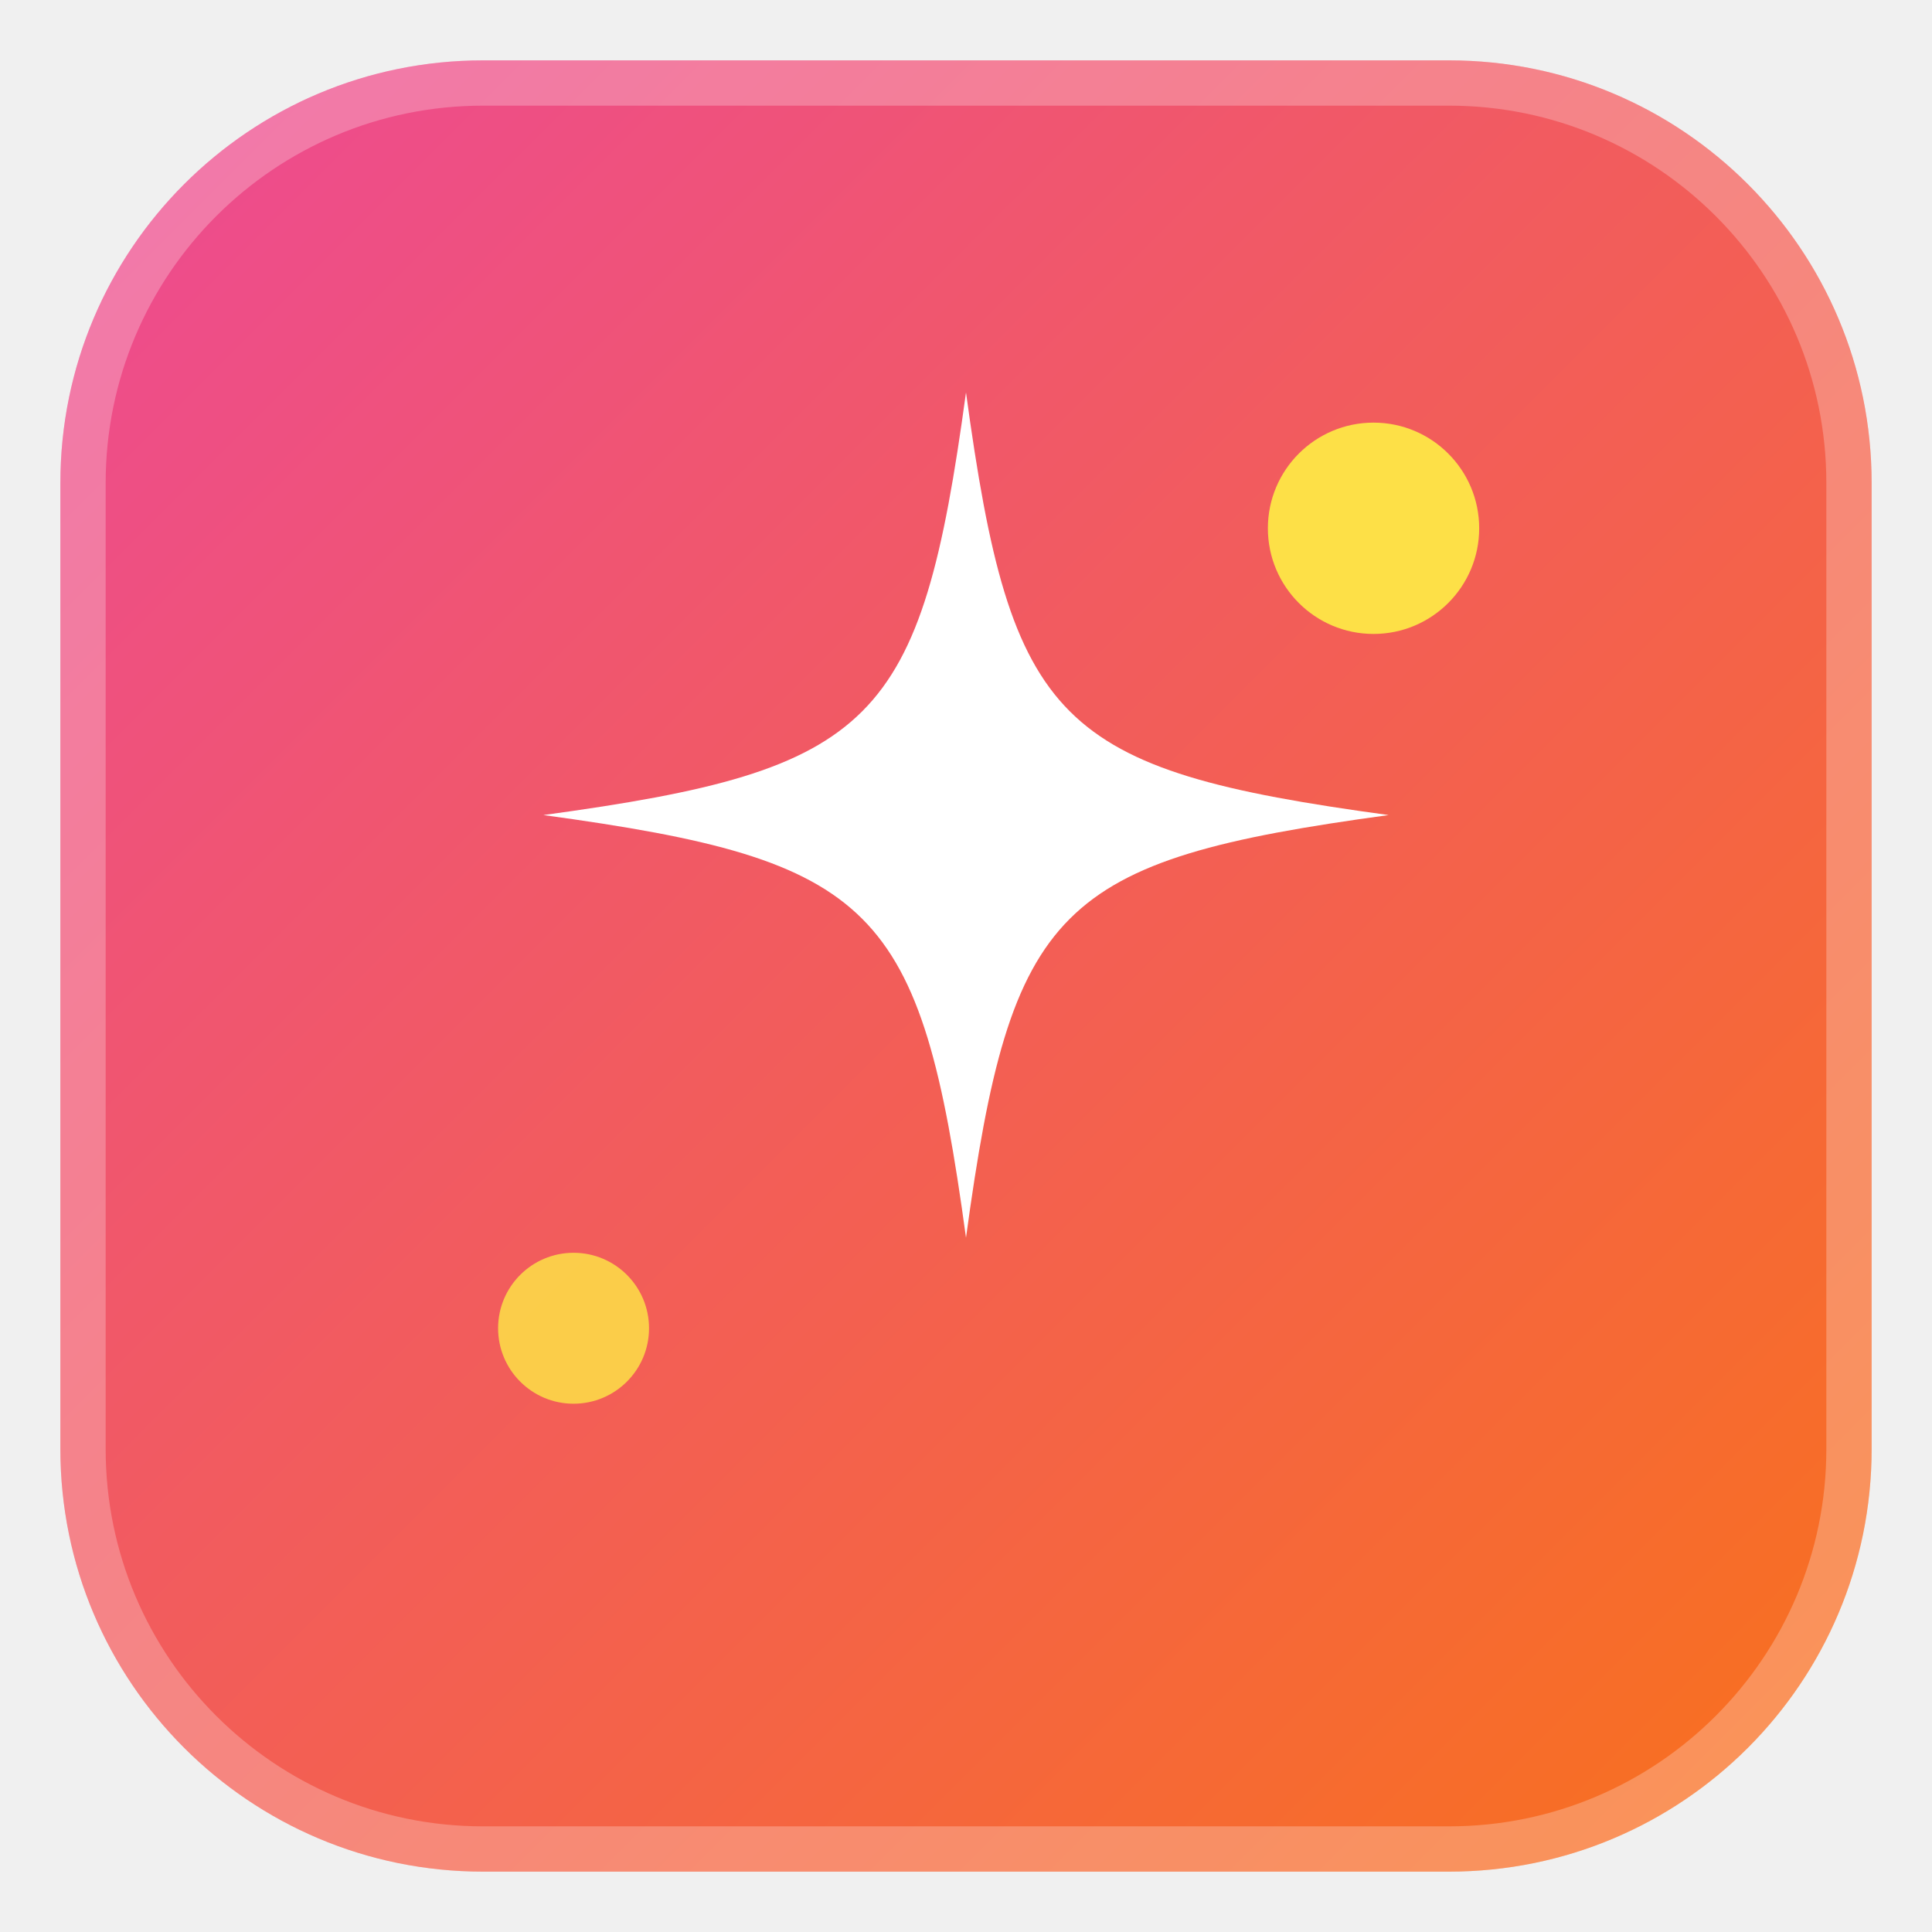
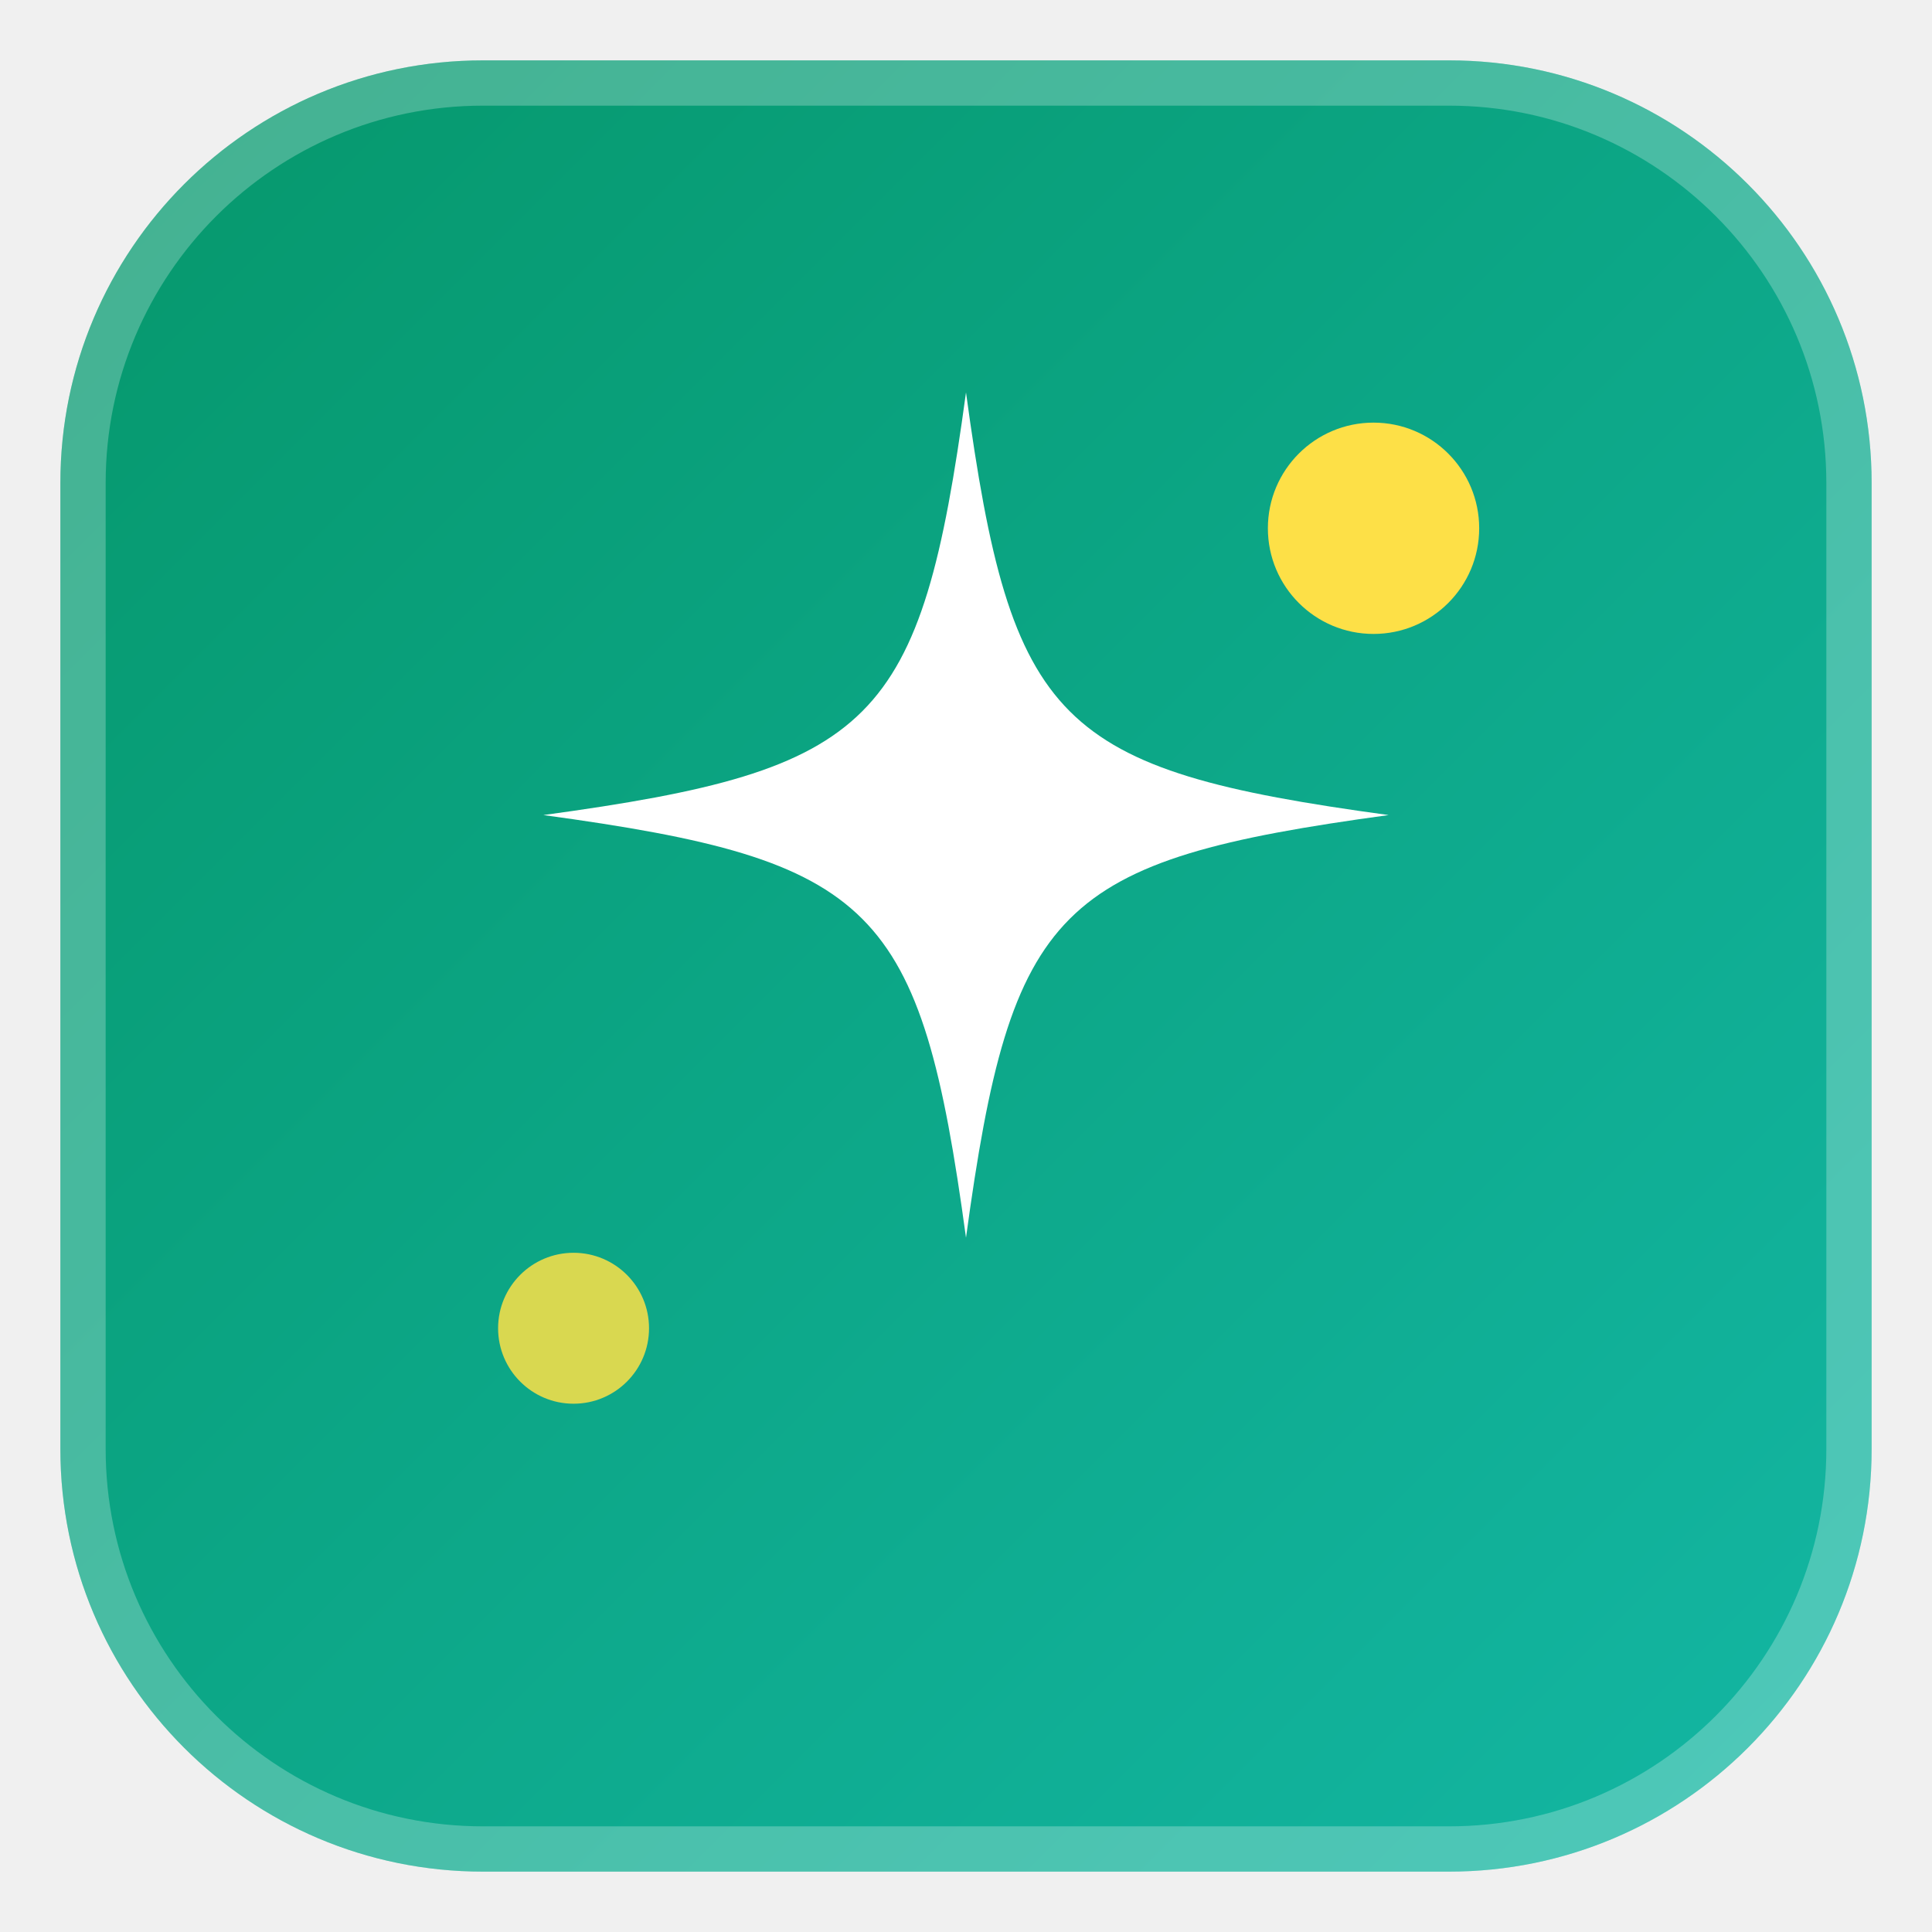
<svg xmlns="http://www.w3.org/2000/svg" viewBox="0 0 64 64" width="64" height="64" role="img" aria-label="Developers3 sparkle logo">
  <defs>
    <linearGradient id="tile" x1="0" y1="0" x2="64" y2="64" gradientUnits="userSpaceOnUse">
-       <stop offset="0" stop-color="#ec4899" />
-       <stop offset="1" stop-color="#f97316" />
+       <stop offset="0" stop-color="#059669" />
+       <stop offset="1" stop-color="#14b8a6" />
    </linearGradient>
  </defs>
  <rect x="2" y="2" width="60" height="60" rx="14" fill="url(#tile)" />
  <rect x="2.75" y="2.75" width="58.5" height="58.5" rx="13.25" fill="none" stroke="#ffffff" stroke-opacity="0.25" stroke-width="1.5" />
  <path d="M32 13 C33.5 24 35 25.5 46 27 C35 28.5 33.5 30 32 41 C30.5 30 29 28.5 18 27 C29 25.5 30.5 24 32 13 Z" fill="#ffffff" />
  <circle cx="45.5" cy="17.5" r="3.5" fill="#fde047" />
  <circle cx="19" cy="44" r="2.5" fill="#fde047" fill-opacity="0.85" />
</svg>
